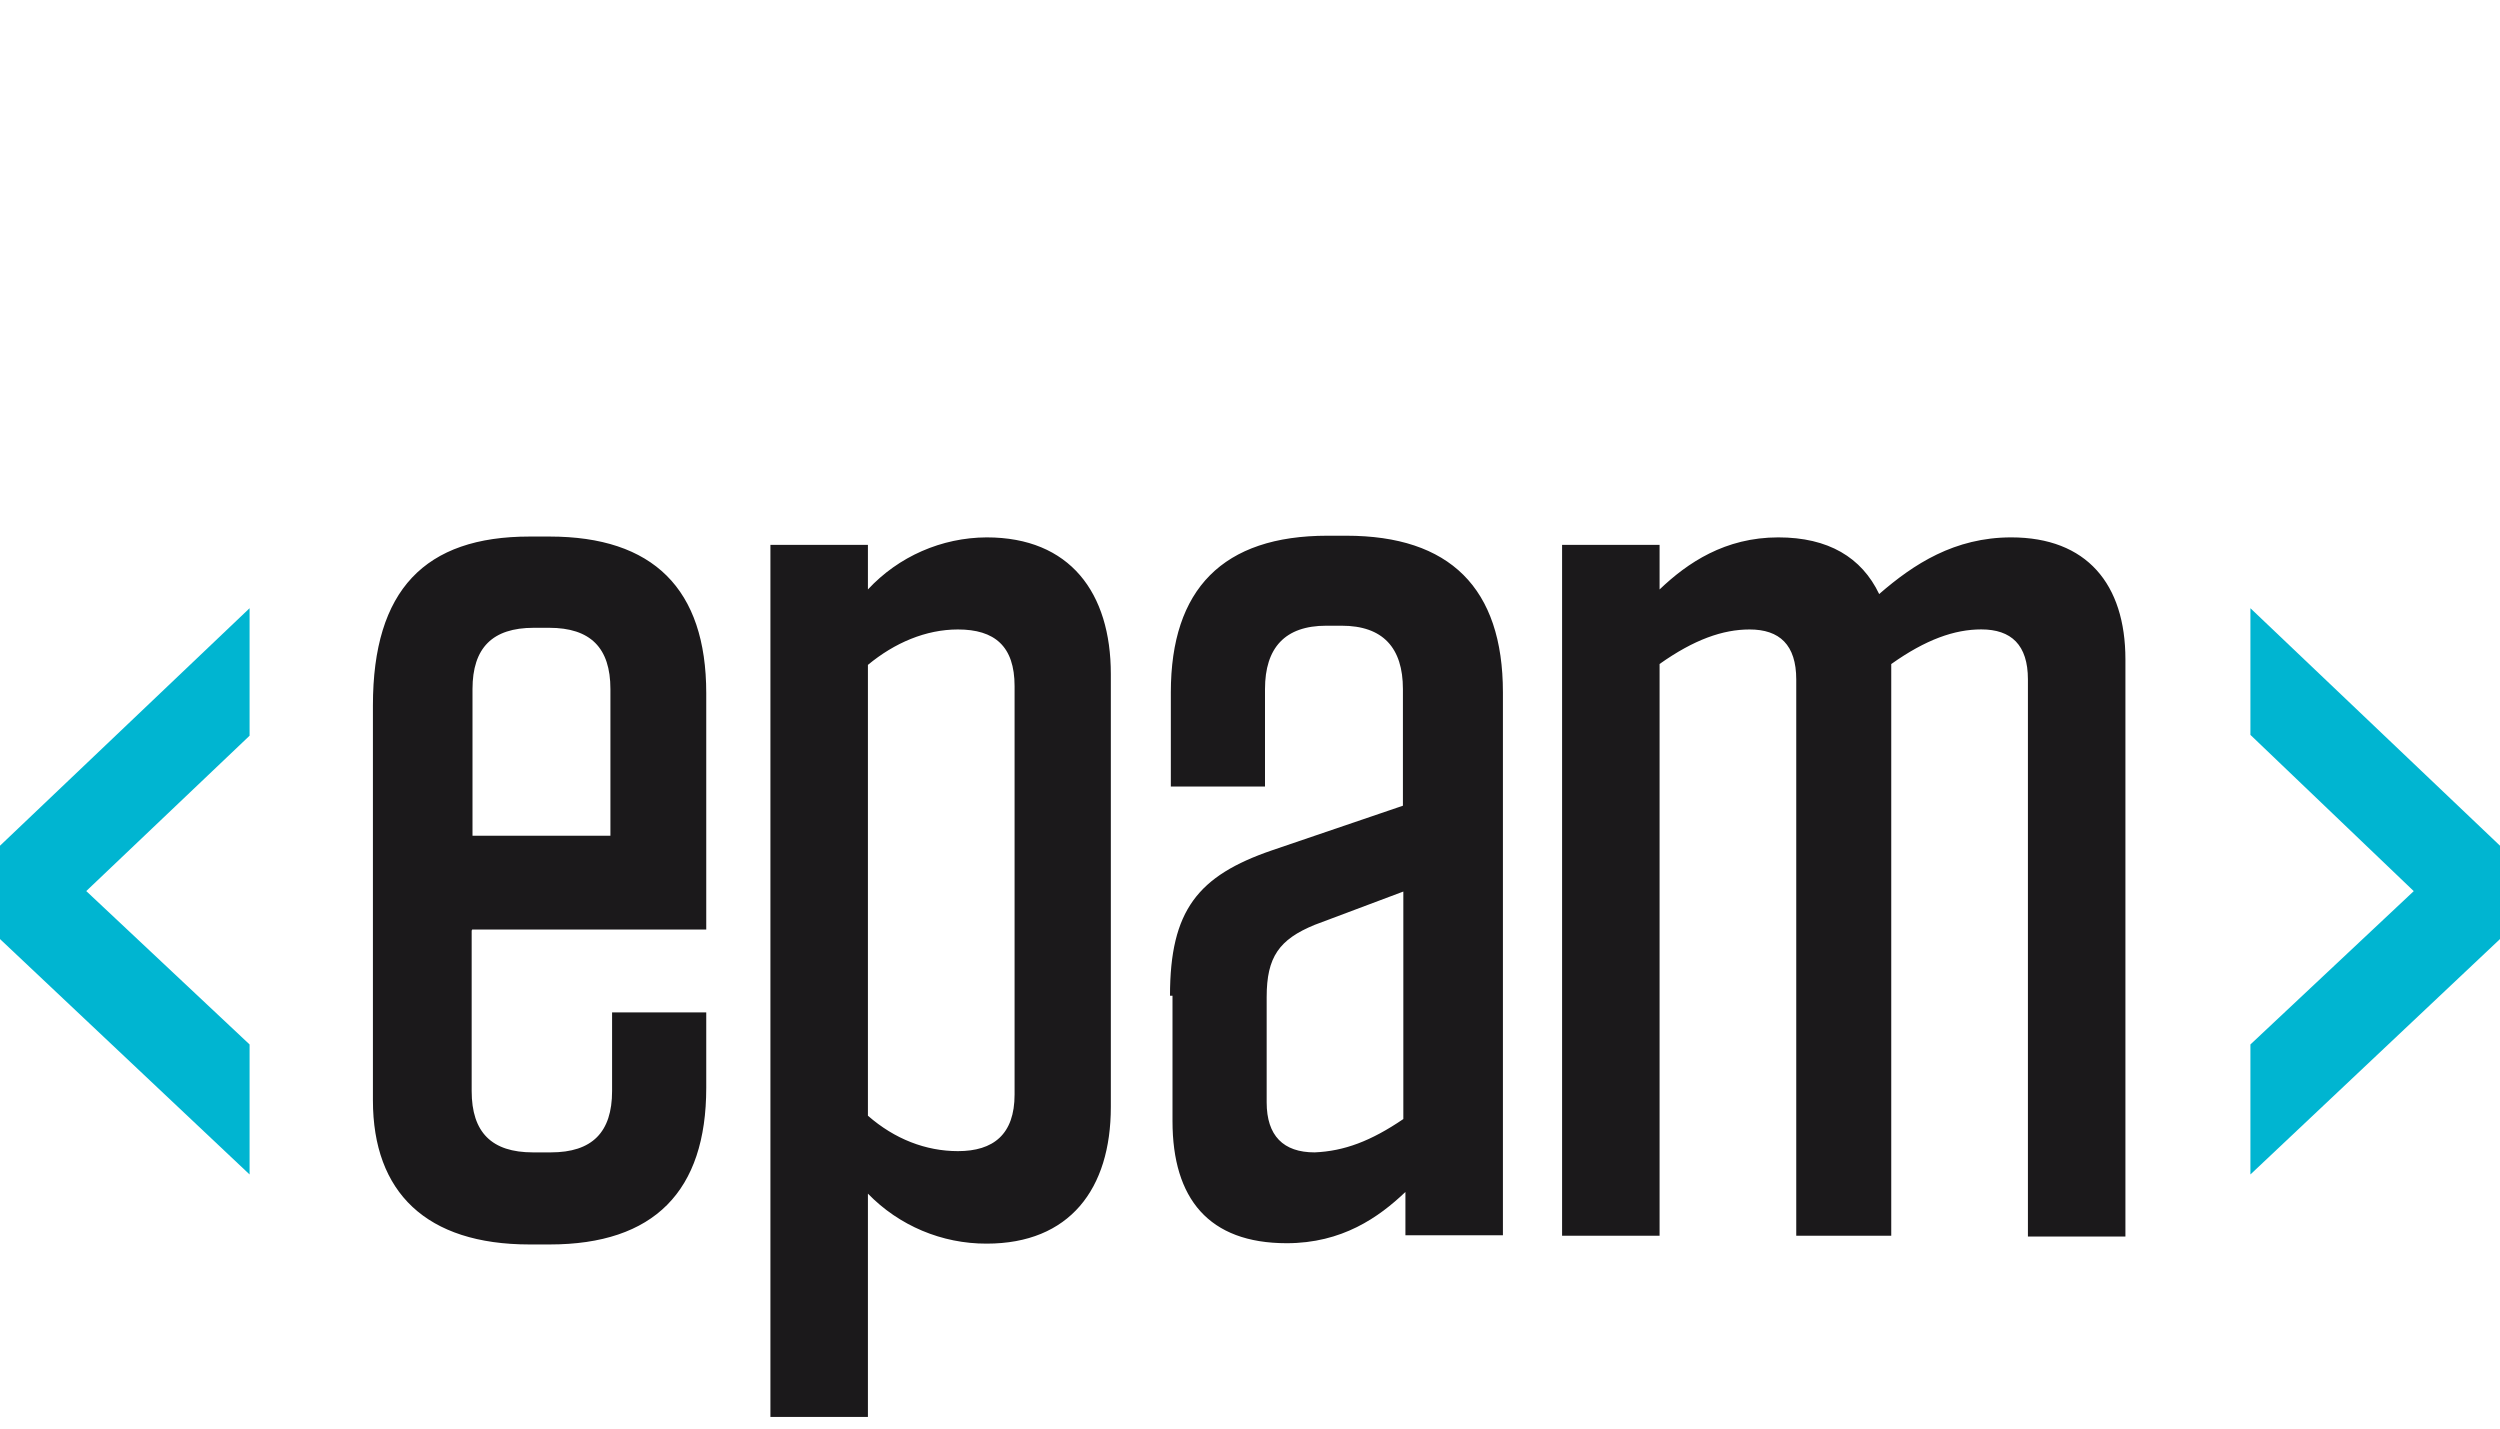
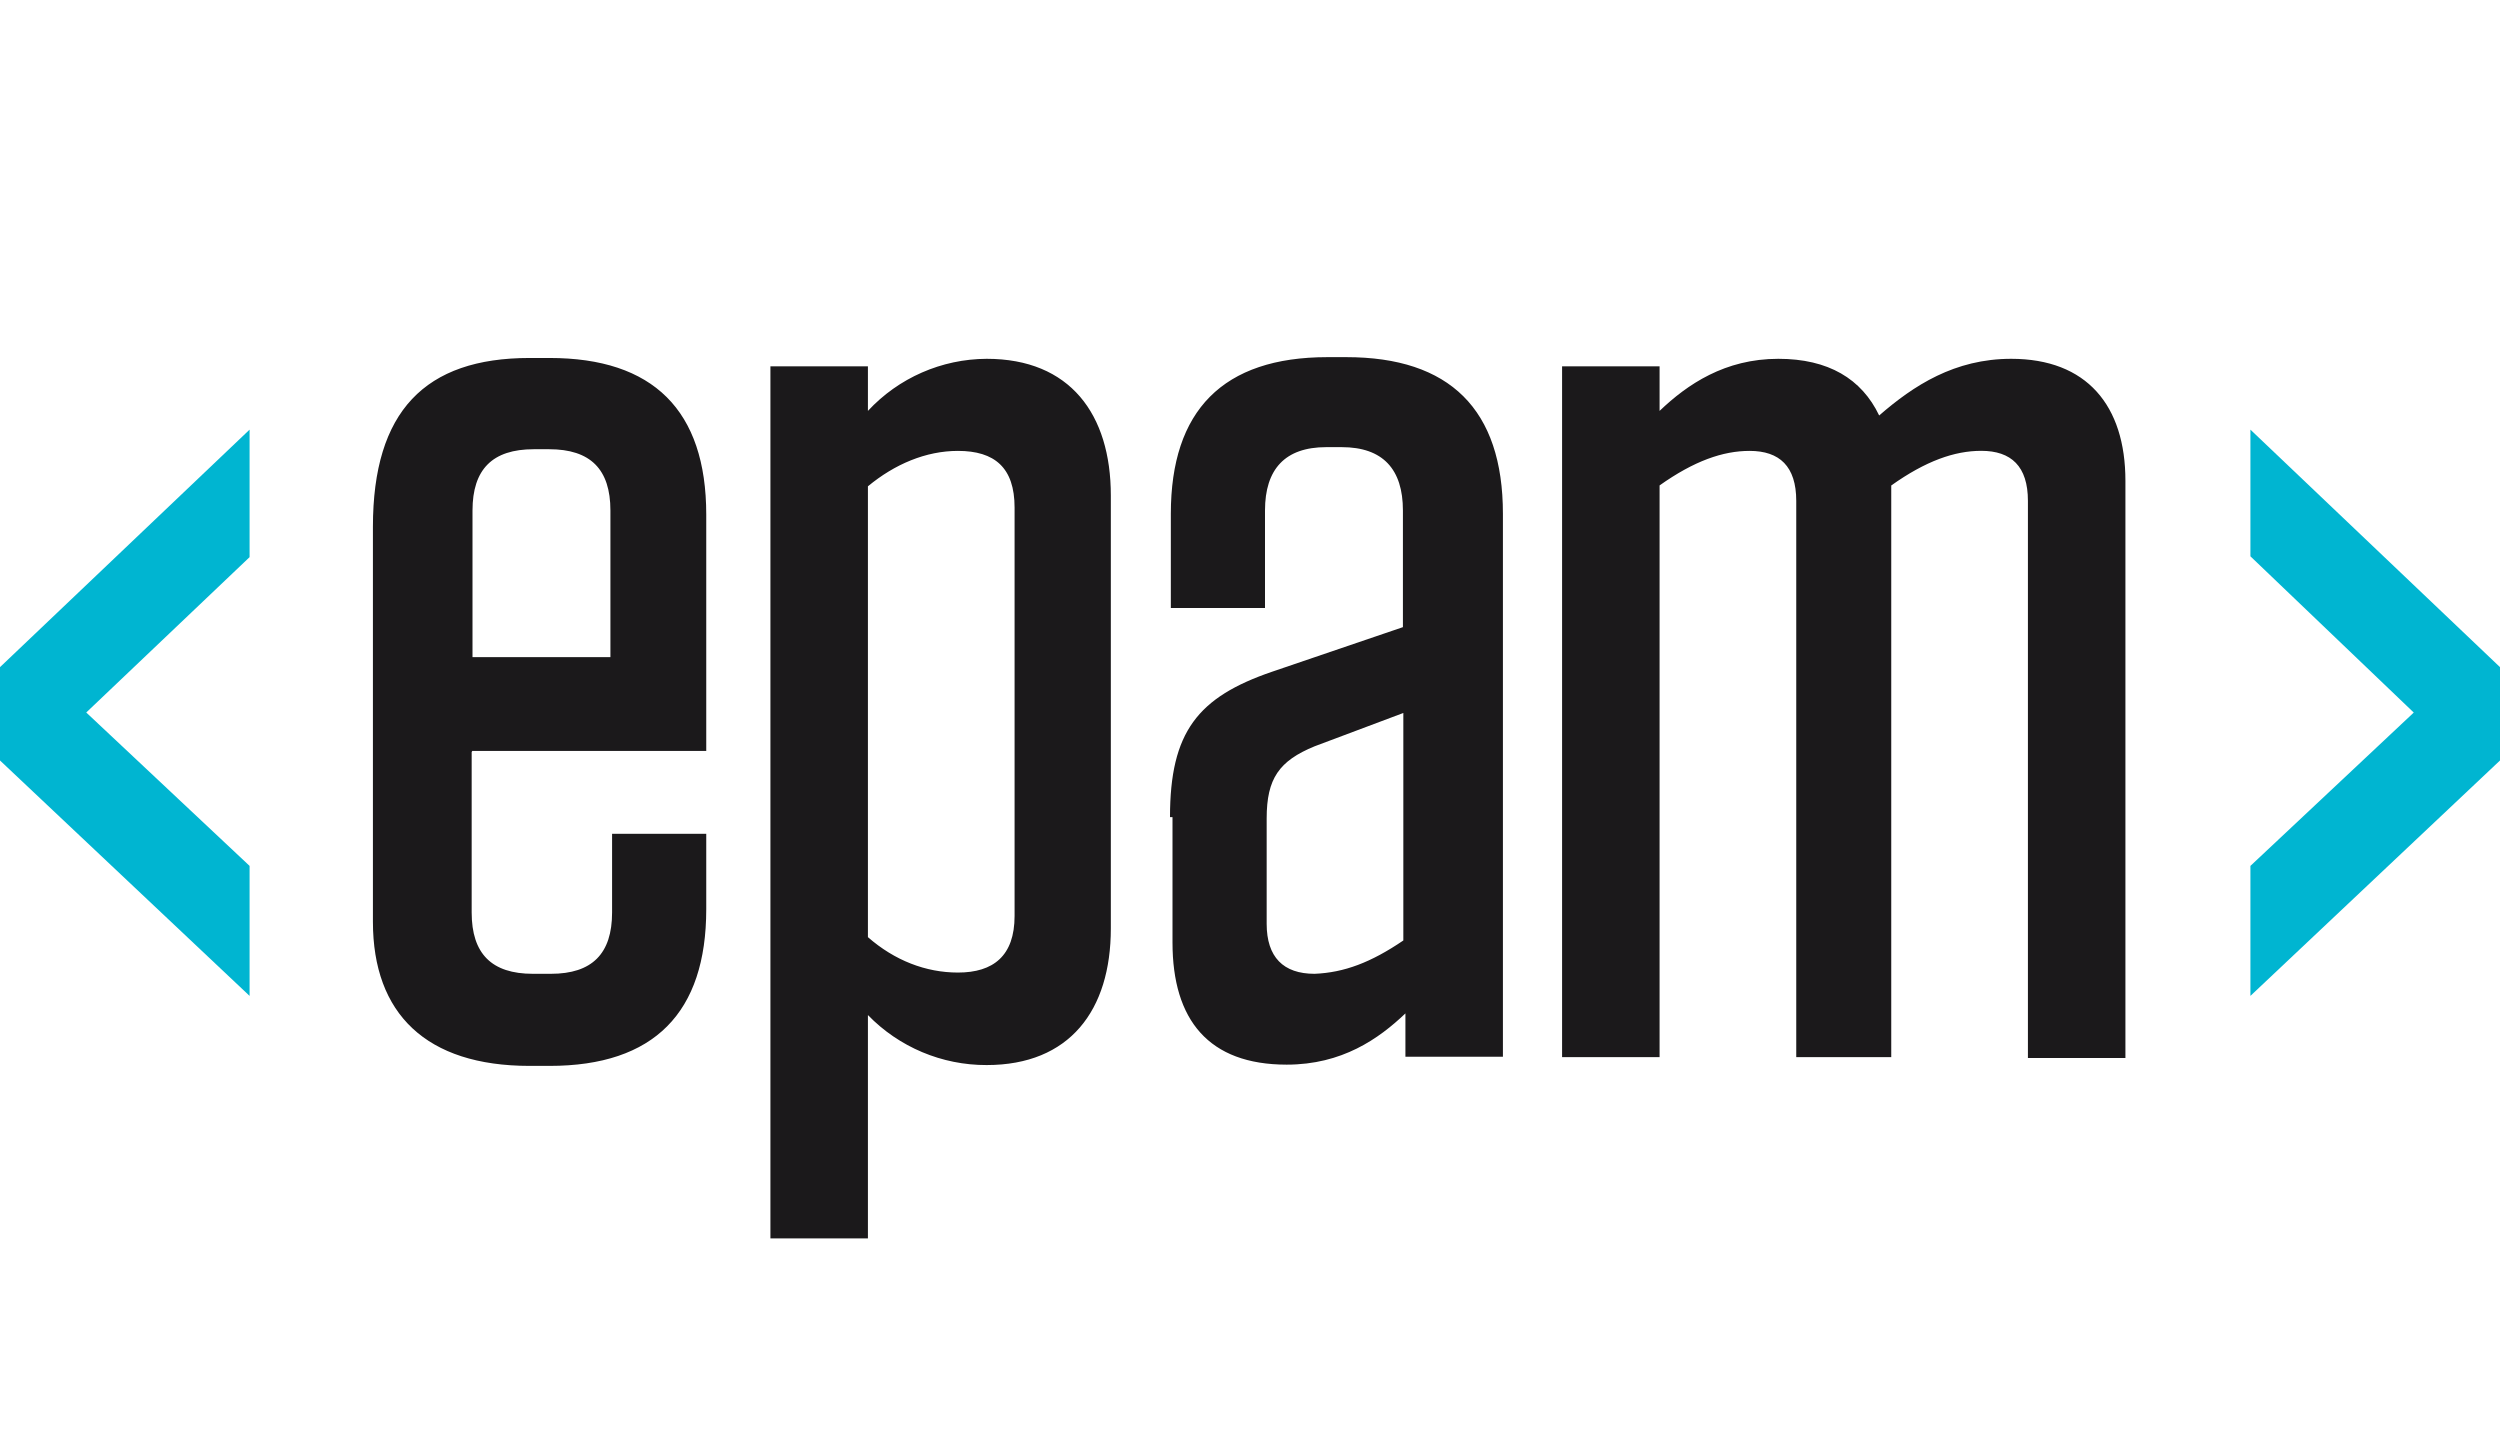
- <svg xmlns="http://www.w3.org/2000/svg" width="42" height="24" viewBox="0 0 42 6" fill="none">
+ <svg xmlns="http://www.w3.org/2000/svg" width="42" height="24" viewBox="0 0 42 12" fill="none">
  <path d="M7.924 6.63V9.33c0 .693.336 1.03 1.029 1.03h.301c.693 0 1.029-.337 1.029-1.03V8.008h1.582v1.267c0 1.736-.875 2.632-2.632 2.632h-.336c-1.736 0-2.632-.875-2.632-2.422V2.85C6.265.91 7.14.014 8.897.014h.336c1.736 0 2.632.875 2.632 2.632v3.97H7.931v.013h-.007zm0-1.59h2.331V2.576c0-.693-.336-1.029-1.029-1.029h-.259c-.693 0-1.029.336-1.029 1.03V5.04h-.014zM12.943.154h1.638v.749a2.74 2.74 0 0 1 1.995-.875c1.4 0 2.086.93 2.086 2.296v7.273c0 1.379-.693 2.296-2.086 2.296a2.768 2.768 0 0 1-1.995-.84v3.752h-1.638V.154zm1.638 9.59c.448.392.973.595 1.512.595.595 0 .952-.28.952-.952v-6.86c0-.672-.336-.952-.952-.952-.539 0-1.064.224-1.512.595v7.574zM19.656 7.728c0-1.435.469-2.016 1.715-2.443l2.198-.749v-1.96c0-.693-.336-1.064-1.029-1.064h-.259c-.693 0-1.029.371-1.029 1.064v1.638H19.67V2.632C19.67.896 20.545 0 22.302 0h.315c1.736 0 2.632.875 2.632 2.632v9.121h-1.638v-.728c-.448.427-1.064.861-1.995.861-1.309 0-1.918-.749-1.918-2.051V7.728h-.042zm3.92 2.072V5.978l-1.491.56c-.595.245-.805.539-.805 1.211V9.52c0 .56.28.84.805.84.497-.021.945-.189 1.491-.56zM31.815 11.76h-1.638V2.415c0-.581-.28-.84-.784-.84-.448 0-.931.168-1.512.58v9.605h-1.638V.154h1.638v.749C28.35.455 28.98.028 29.876.028c.84 0 1.4.336 1.694.952.58-.504 1.267-.952 2.219-.952 1.267 0 1.918.784 1.918 2.05v9.696h-1.638v-9.36c0-.58-.28-.84-.784-.84-.448 0-.931.169-1.512.582v9.604h.042z" fill="#1B191B" />
  <path d="M4.193 1.218V3.36L1.449 5.97l2.744 2.577v2.184L0 6.776V5.208l4.193-3.99zM42 5.208v1.568l-4.193 3.955V8.547l2.744-2.576-2.744-2.625V1.218L42 5.208z" fill="#00B5D1" />
</svg>
